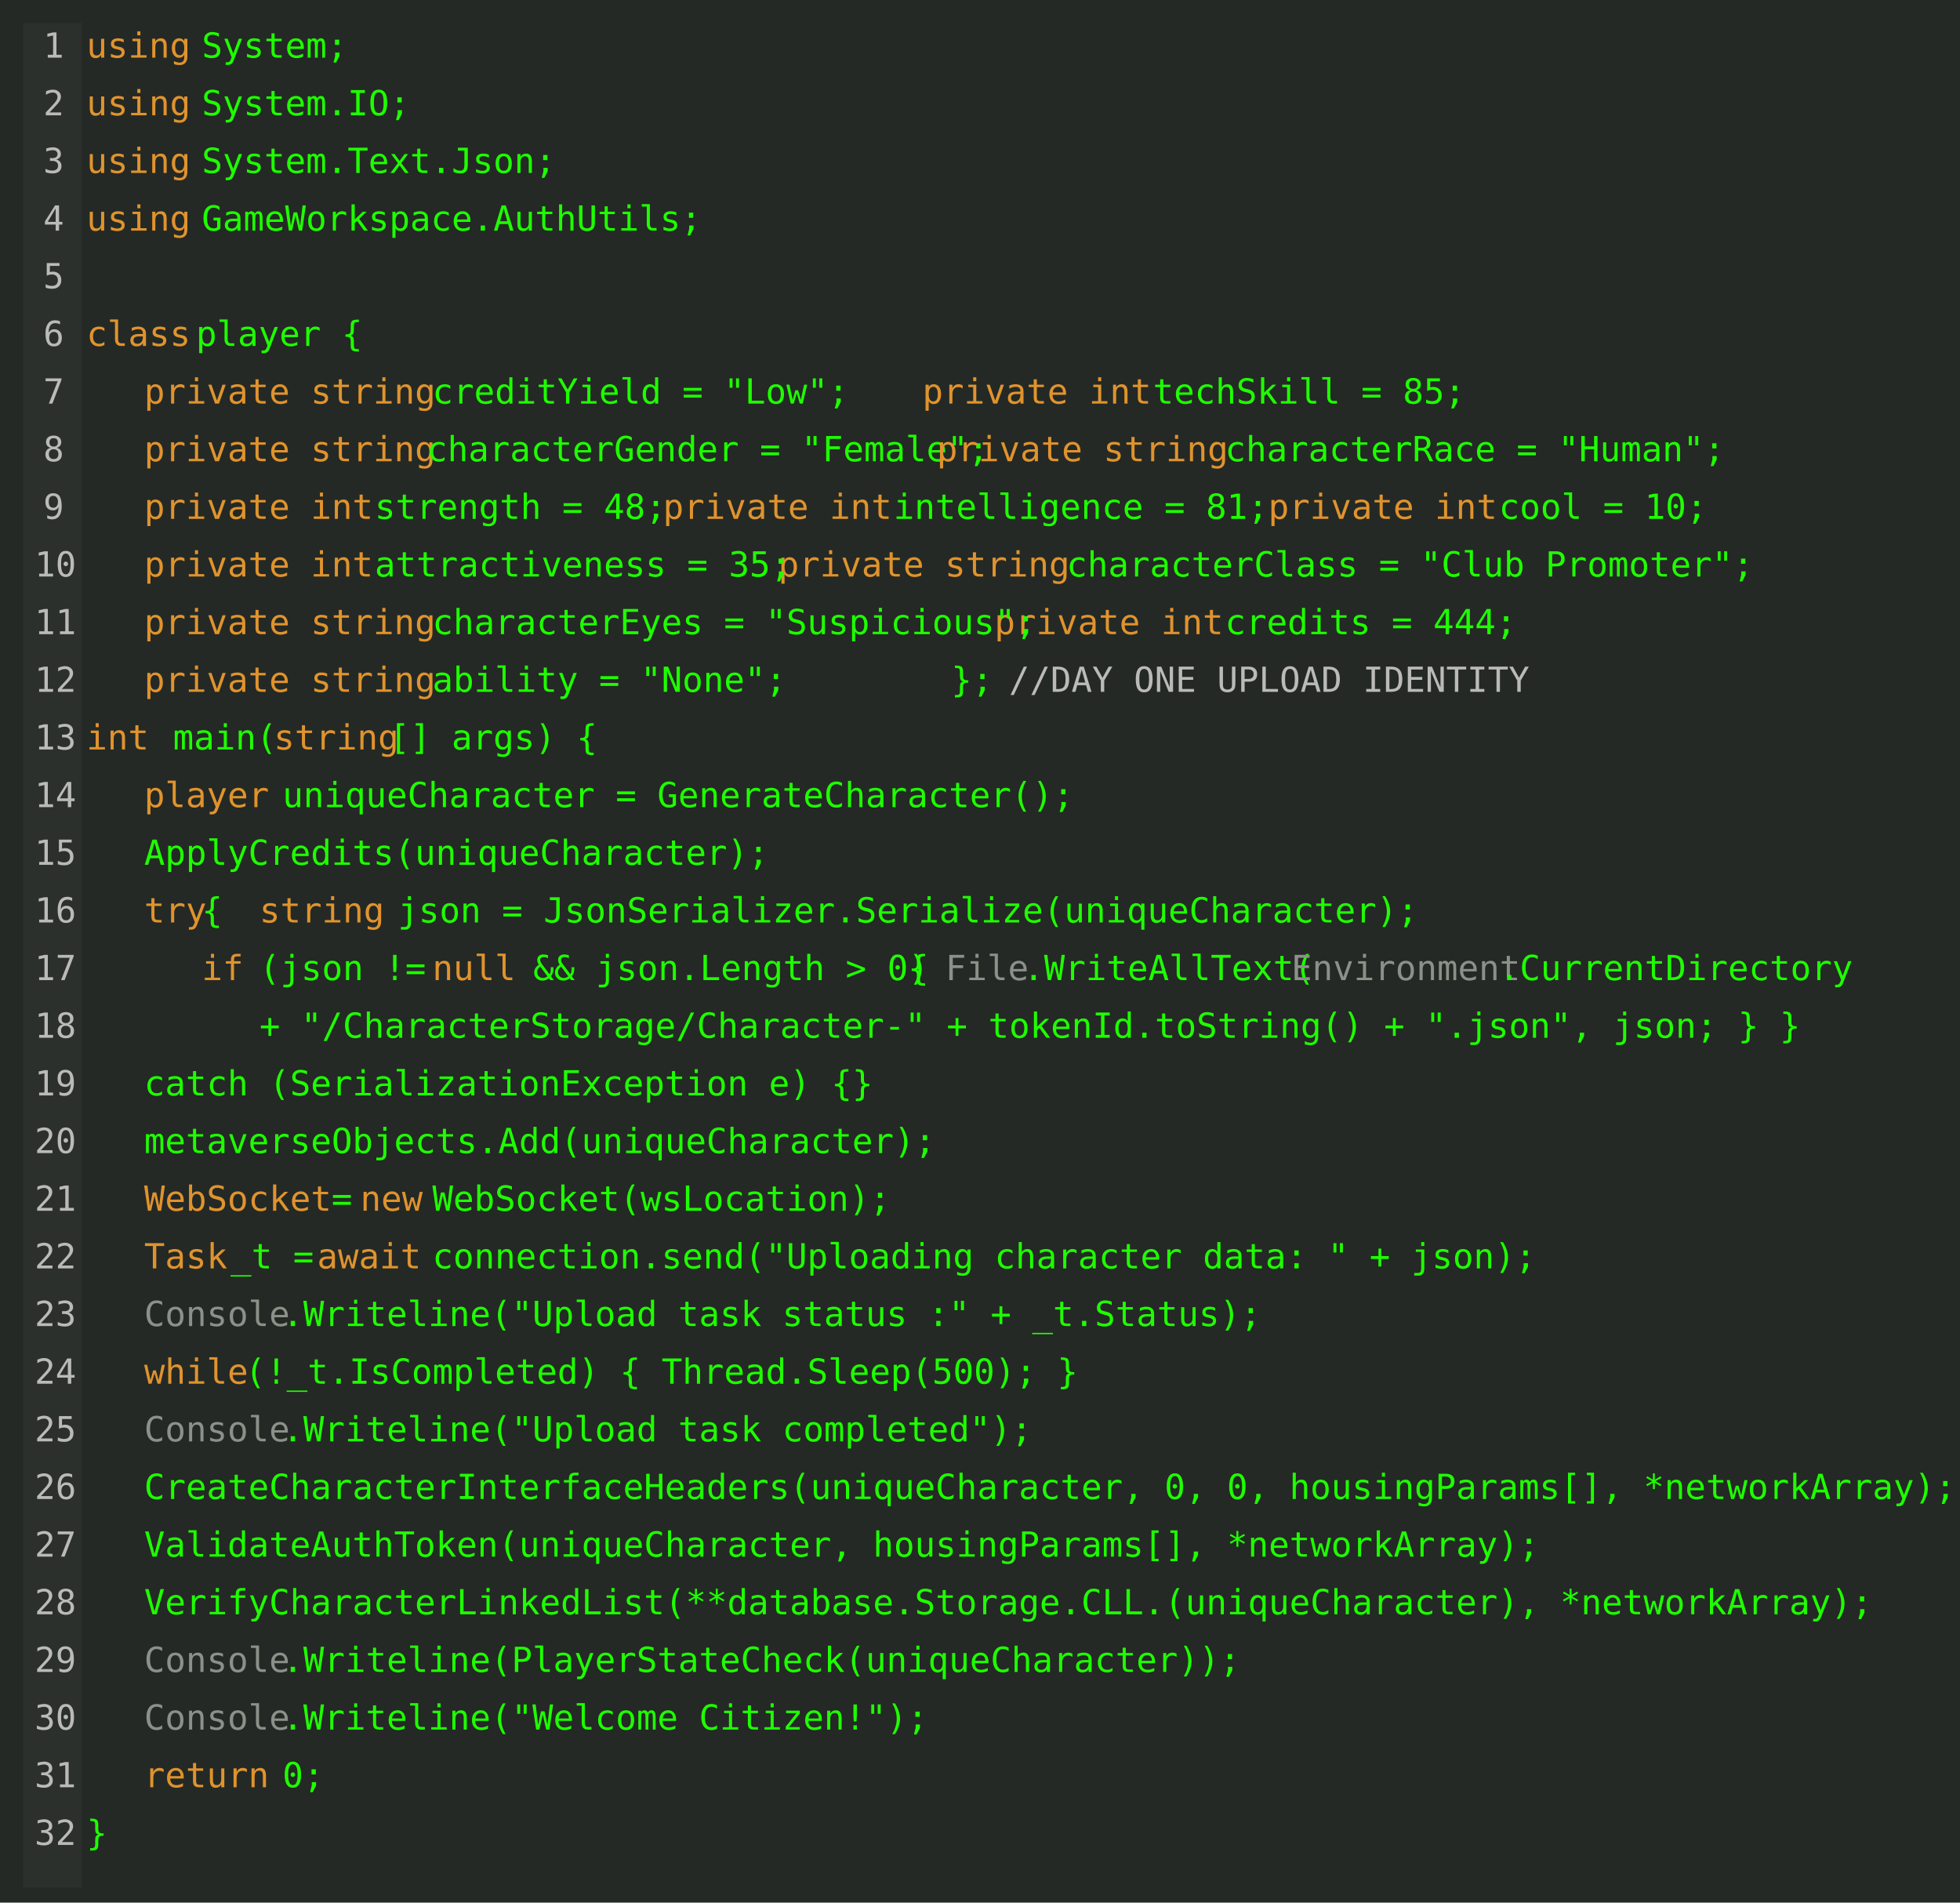
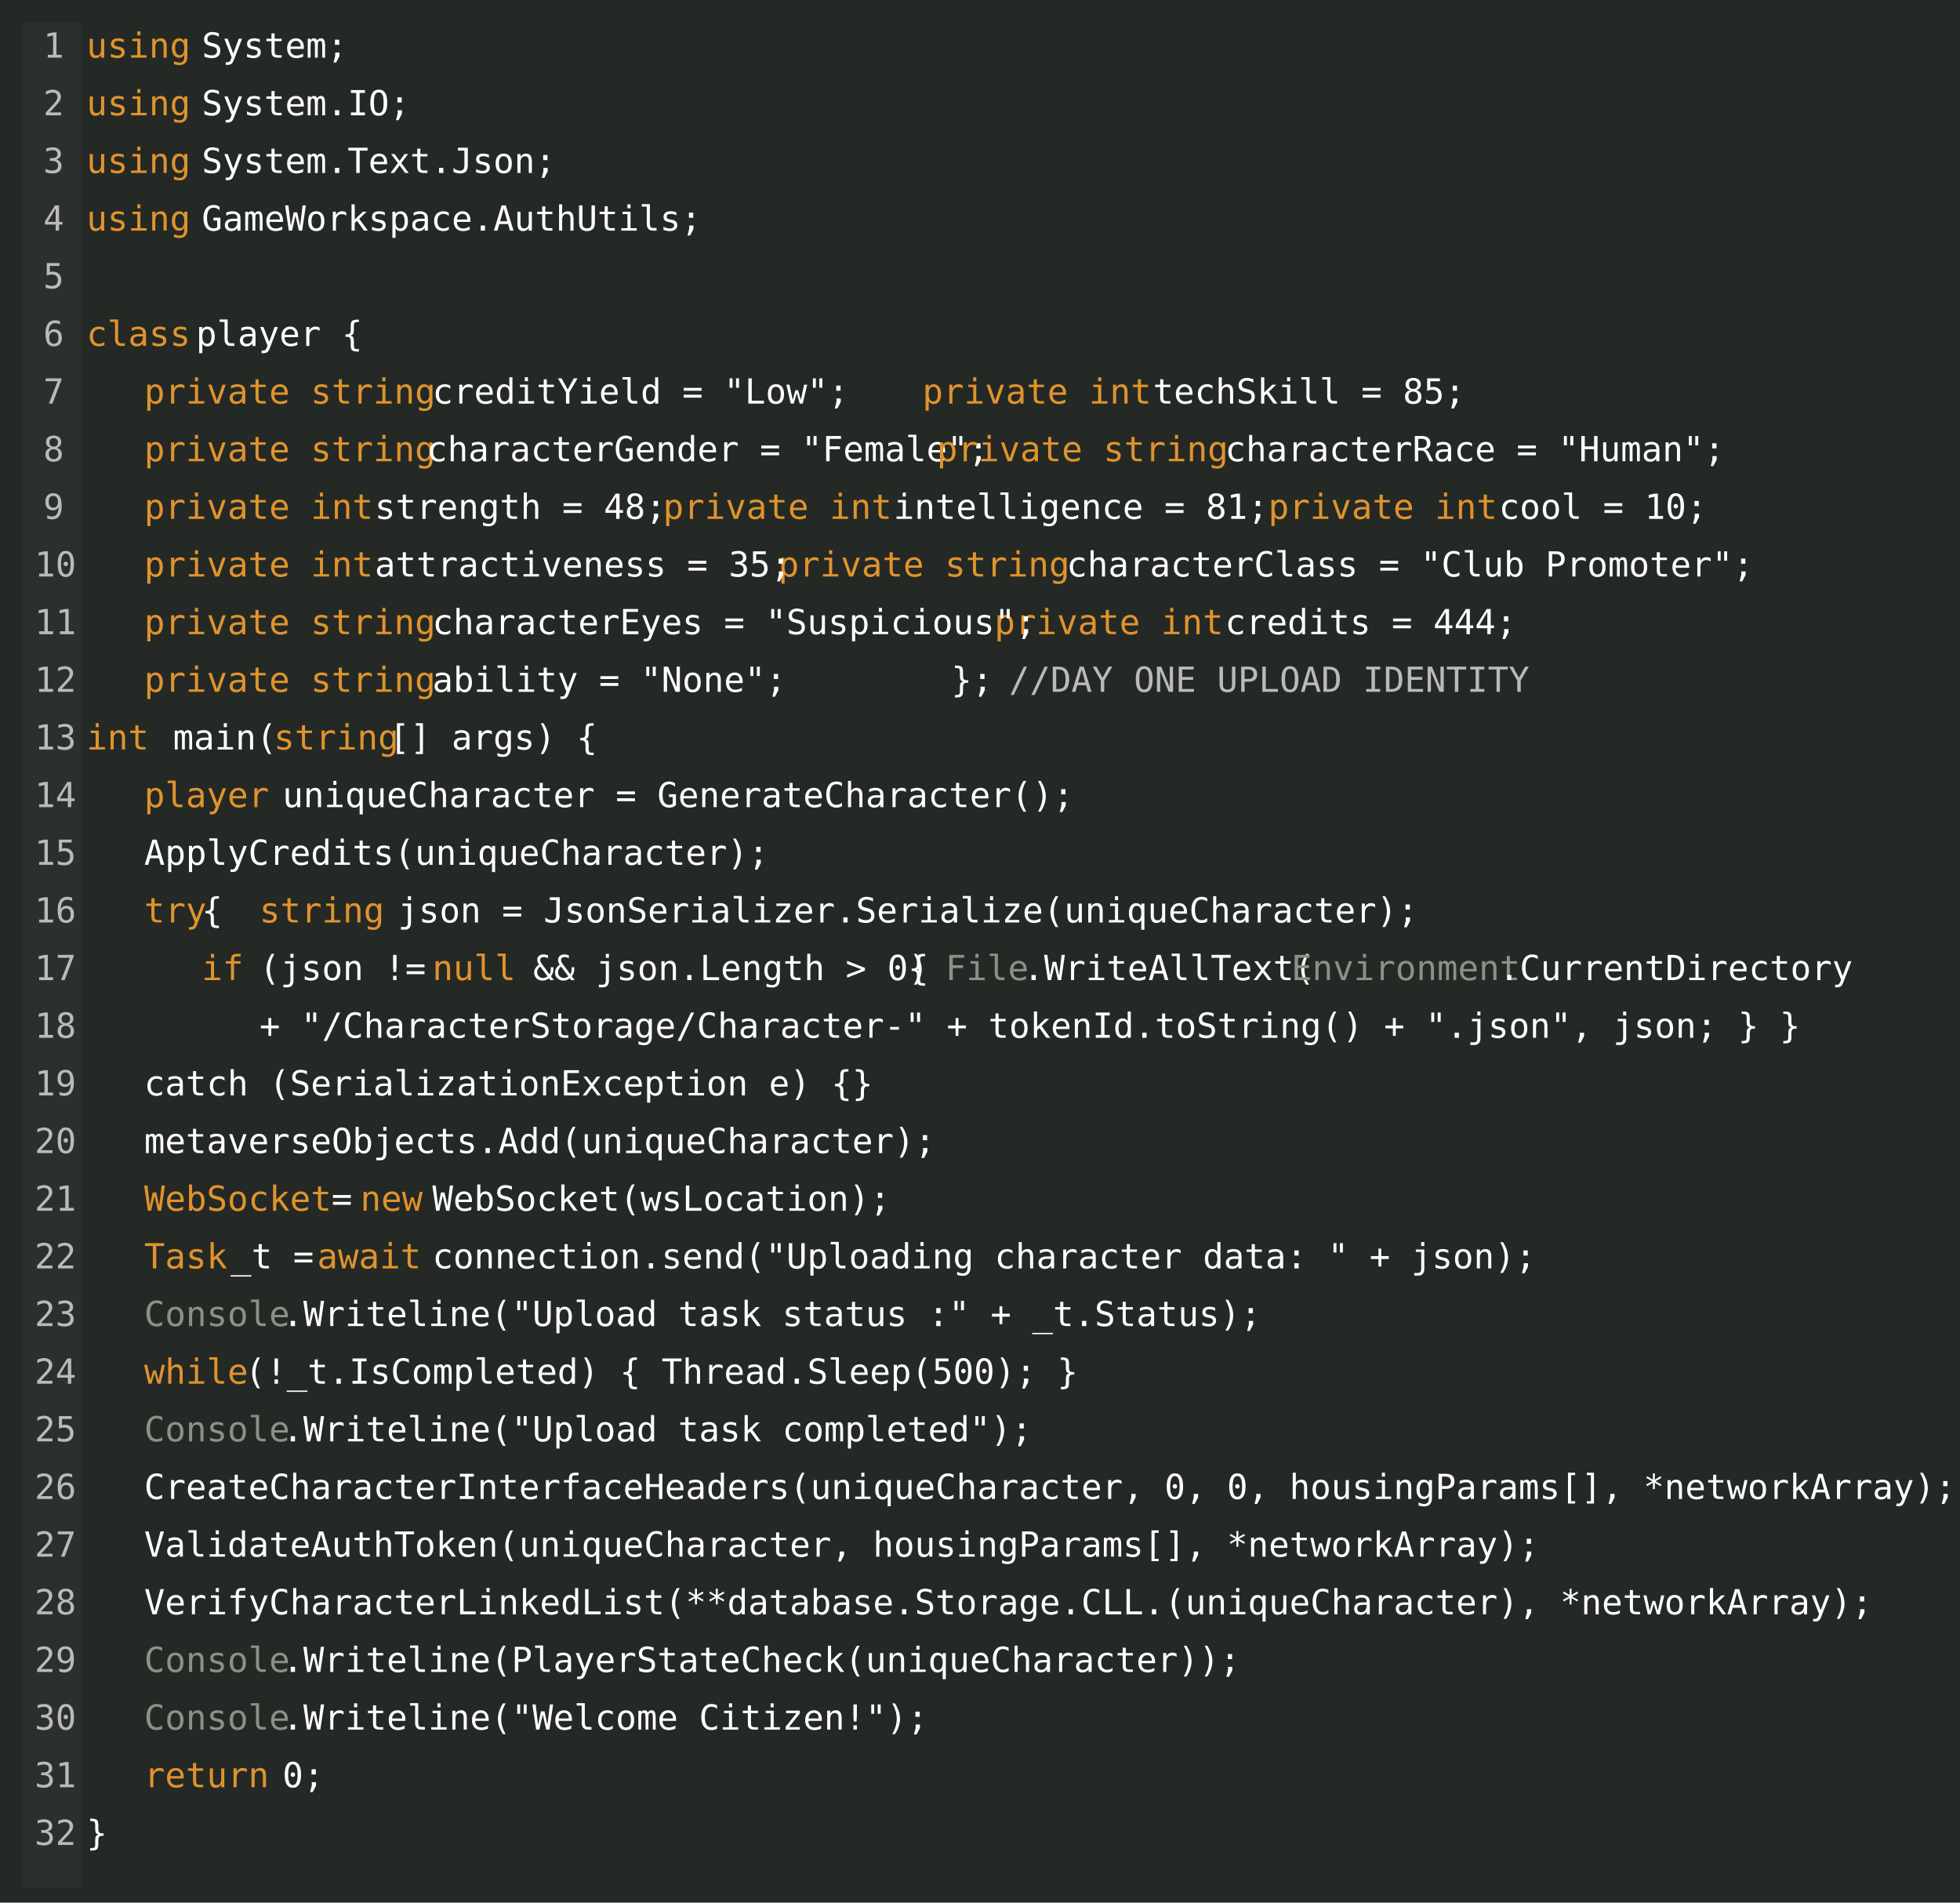
<svg xmlns="http://www.w3.org/2000/svg" preserveAspectRatio="xMinYMin meet" viewBox="0 0 680 660">
  <style>.lineCount { fill: #BABABA; font-family: consolas; font-size: 12px; }</style>
  <style>.global { fill: #8B9189; font-family: consolas; font-size: 12px; }</style>
  <style>.keyword { fill: #e0932d; font-family: consolas; font-size: 12px; }</style>
-   <style>.base { fill: #1eff00; font-family: consolas; font-size: 12px; }</style>
+   <style>.base { fill: white; font-family: consolas; font-size: 12px; }</style>
  <rect width="100%" height="100%" fill="#242925" />
  <rect x="8" y="8" width="97.7%" height="98%" fill="#242925" />
  <rect x="8" y="8" width="3%" height="98%" fill="#2c302d" />
  <text x="15" y="20" class="lineCount">1</text>
  <text x="15" y="40" class="lineCount">2</text>
  <text x="15" y="60" class="lineCount">3</text>
  <text x="15" y="80" class="lineCount">4</text>
  <text x="15" y="100" class="lineCount">5</text>
  <text x="15" y="120" class="lineCount">6</text>
  <text x="15" y="140" class="lineCount">7</text>
  <text x="15" y="160" class="lineCount">8</text>
  <text x="15" y="180" class="lineCount">9</text>
  <text x="12" y="200" class="lineCount">10</text>
  <text x="12" y="220" class="lineCount">11</text>
  <text x="12" y="240" class="lineCount">12</text>
  <text x="12" y="260" class="lineCount">13</text>
  <text x="12" y="280" class="lineCount">14</text>
  <text x="12" y="300" class="lineCount">15</text>
  <text x="12" y="320" class="lineCount">16</text>
  <text x="12" y="340" class="lineCount">17</text>
  <text x="12" y="360" class="lineCount">18</text>
  <text x="12" y="380" class="lineCount">19</text>
  <text x="12" y="400" class="lineCount">20</text>
  <text x="12" y="420" class="lineCount">21</text>
  <text x="12" y="440" class="lineCount">22</text>
  <text x="12" y="460" class="lineCount">23</text>
  <text x="12" y="480" class="lineCount">24</text>
  <text x="12" y="500" class="lineCount">25</text>
  <text x="12" y="520" class="lineCount">26</text>
  <text x="12" y="540" class="lineCount">27</text>
  <text x="12" y="560" class="lineCount">28</text>
  <text x="12" y="580" class="lineCount">29</text>
  <text x="12" y="600" class="lineCount">30</text>
  <text x="12" y="620" class="lineCount">31</text>
  <text x="12" y="640" class="lineCount">32</text>
  <text x="30" y="20" class="keyword">using</text>
  <text x="70" y="20" class="base">System;</text>
  <text x="30" y="40" class="keyword">using</text>
  <text x="70" y="40" class="base">System.IO;</text>
  <text x="30" y="60" class="keyword">using</text>
  <text x="70" y="60" class="base">System.Text.Json;</text>
  <text x="30" y="80" class="keyword">using</text>
  <text x="70" y="80" class="base">GameWorkspace.AuthUtils;</text>
  <text x="30" y="120" class="keyword">class</text>
  <text x="68" y="120" class="base">player {</text>
  <text x="270" y="200" class="keyword">private string</text>
  <text x="370" y="200" class="base">characterClass = "Club Promoter";</text>
  <text x="50" y="160" class="keyword">private string</text>
  <text x="148" y="160" class="base">characterGender = "Female";</text>
  <text x="325" y="160" class="keyword">private string</text>
  <text x="425" y="160" class="base">characterRace = "Human";</text>
  <text x="50" y="180" class="keyword">private int</text>
  <text x="130" y="180" class="base">strength = 48;</text>
  <text x="230" y="180" class="keyword">private int</text>
  <text x="310" y="180" class="base">intelligence = 81;</text>
  <text x="50" y="200" class="keyword">private int</text>
  <text x="130" y="200" class="base">attractiveness = 35;</text>
  <text x="320" y="140" class="keyword">private int</text>
  <text x="400" y="140" class="base">techSkill = 85;</text>
  <text x="440" y="180" class="keyword">private int</text>
  <text x="520" y="180" class="base">cool = 10;</text>
  <text x="345" y="220" class="keyword">private int</text>
  <text x="425" y="220" class="base">credits = 444;</text>
  <text x="50" y="220" class="keyword">private string</text>
  <text x="150" y="220" class="base">characterEyes = "Suspicious";</text>
  <text x="50" y="140" class="keyword">private string</text>
  <text x="150" y="140" class="base">creditYield = "Low";</text>
  <text x="50" y="240" class="keyword">private string</text>
  <text x="150" y="240" class="base">ability = "None";</text>
  <text x="330" y="240" class="base">};</text>
  <text x="350" y="240" class="lineCount">//DAY ONE UPLOAD IDENTITY</text>
  <text x="30" y="260" class="keyword">int</text>
  <text x="60" y="260" class="base">main(</text>
  <text x="95" y="260" class="keyword">string</text>
  <text x="135" y="260" class="base">[] args) {</text>
  <text x="50" y="280" class="keyword">player</text>
  <text x="98" y="280" class="base">uniqueCharacter = GenerateCharacter();</text>
  <text x="50" y="300" class="base">ApplyCredits(uniqueCharacter);</text>
  <text x="50" y="320" class="keyword">try</text>
  <text x="70" y="320" class="base">{</text>
  <text x="90" y="320" class="keyword">string</text>
  <text x="138" y="320" class="base">json = JsonSerializer.Serialize(uniqueCharacter);</text>
  <text x="70" y="340" class="keyword">if</text>
  <text x="90" y="340" class="base">(json !=</text>
  <text x="150" y="340" class="keyword">null</text>
  <text x="185" y="340" class="base">&amp;&amp; json.Length &gt; 0)</text>
  <text x="315" y="340" class="base">{</text>
  <text x="328" y="340" class="global">File</text>
  <text x="355" y="340" class="base">.WriteAllText(</text>
  <text x="448" y="340" class="global">Environment</text>
  <text x="520" y="340" class="base">.CurrentDirectory</text>
  <text x="90" y="360" class="base">+ "/CharacterStorage/Character-" + tokenId.toString() + ".json", json; } }</text>
  <text x="50" y="380" class="base">catch (SerializationException e) {}</text>
  <text x="50" y="400" class="base">metaverseObjects.Add(uniqueCharacter);</text>
  <text x="50" y="420" class="keyword">WebSocket</text>
  <text x="115" y="420" class="base">=</text>
  <text x="125" y="420" class="keyword">new</text>
  <text x="150" y="420" class="base">WebSocket(wsLocation);</text>
  <text x="50" y="440" class="keyword">Task</text>
  <text x="80" y="440" class="base">_t =</text>
  <text x="110" y="440" class="keyword">await</text>
  <text x="150" y="440" class="base">connection.send("Uploading character data: " + json);</text>
  <text x="50" y="460" class="global">Console</text>
  <text x="98" y="460" class="base">.Writeline("Upload task status :" + _t.Status);</text>
  <text x="50" y="480" class="keyword">while</text>
  <text x="85" y="480" class="base">(!_t.IsCompleted) { Thread.Sleep(500); }</text>
  <text x="50" y="500" class="global">Console</text>
  <text x="98" y="500" class="base">.Writeline("Upload task completed");</text>
  <text x="50" y="520" class="base">CreateCharacterInterfaceHeaders(uniqueCharacter, 0, 0, housingParams[], *networkArray);</text>
  <text x="50" y="540" class="base">ValidateAuthToken(uniqueCharacter, housingParams[], *networkArray);</text>
  <text x="50" y="560" class="base">VerifyCharacterLinkedList(**database.Storage.CLL.(uniqueCharacter), *networkArray);</text>
  <text x="50" y="580" class="global">Console</text>
  <text x="98" y="580" class="base">.Writeline(PlayerStateCheck(uniqueCharacter));</text>
  <text x="50" y="600" class="global">Console</text>
  <text x="98" y="600" class="base">.Writeline("Welcome Citizen!");</text>
  <text x="50" y="620" class="keyword">return</text>
  <text x="98" y="620" class="base">0;</text>
  <text x="30" y="640" class="base">}</text>
</svg>
